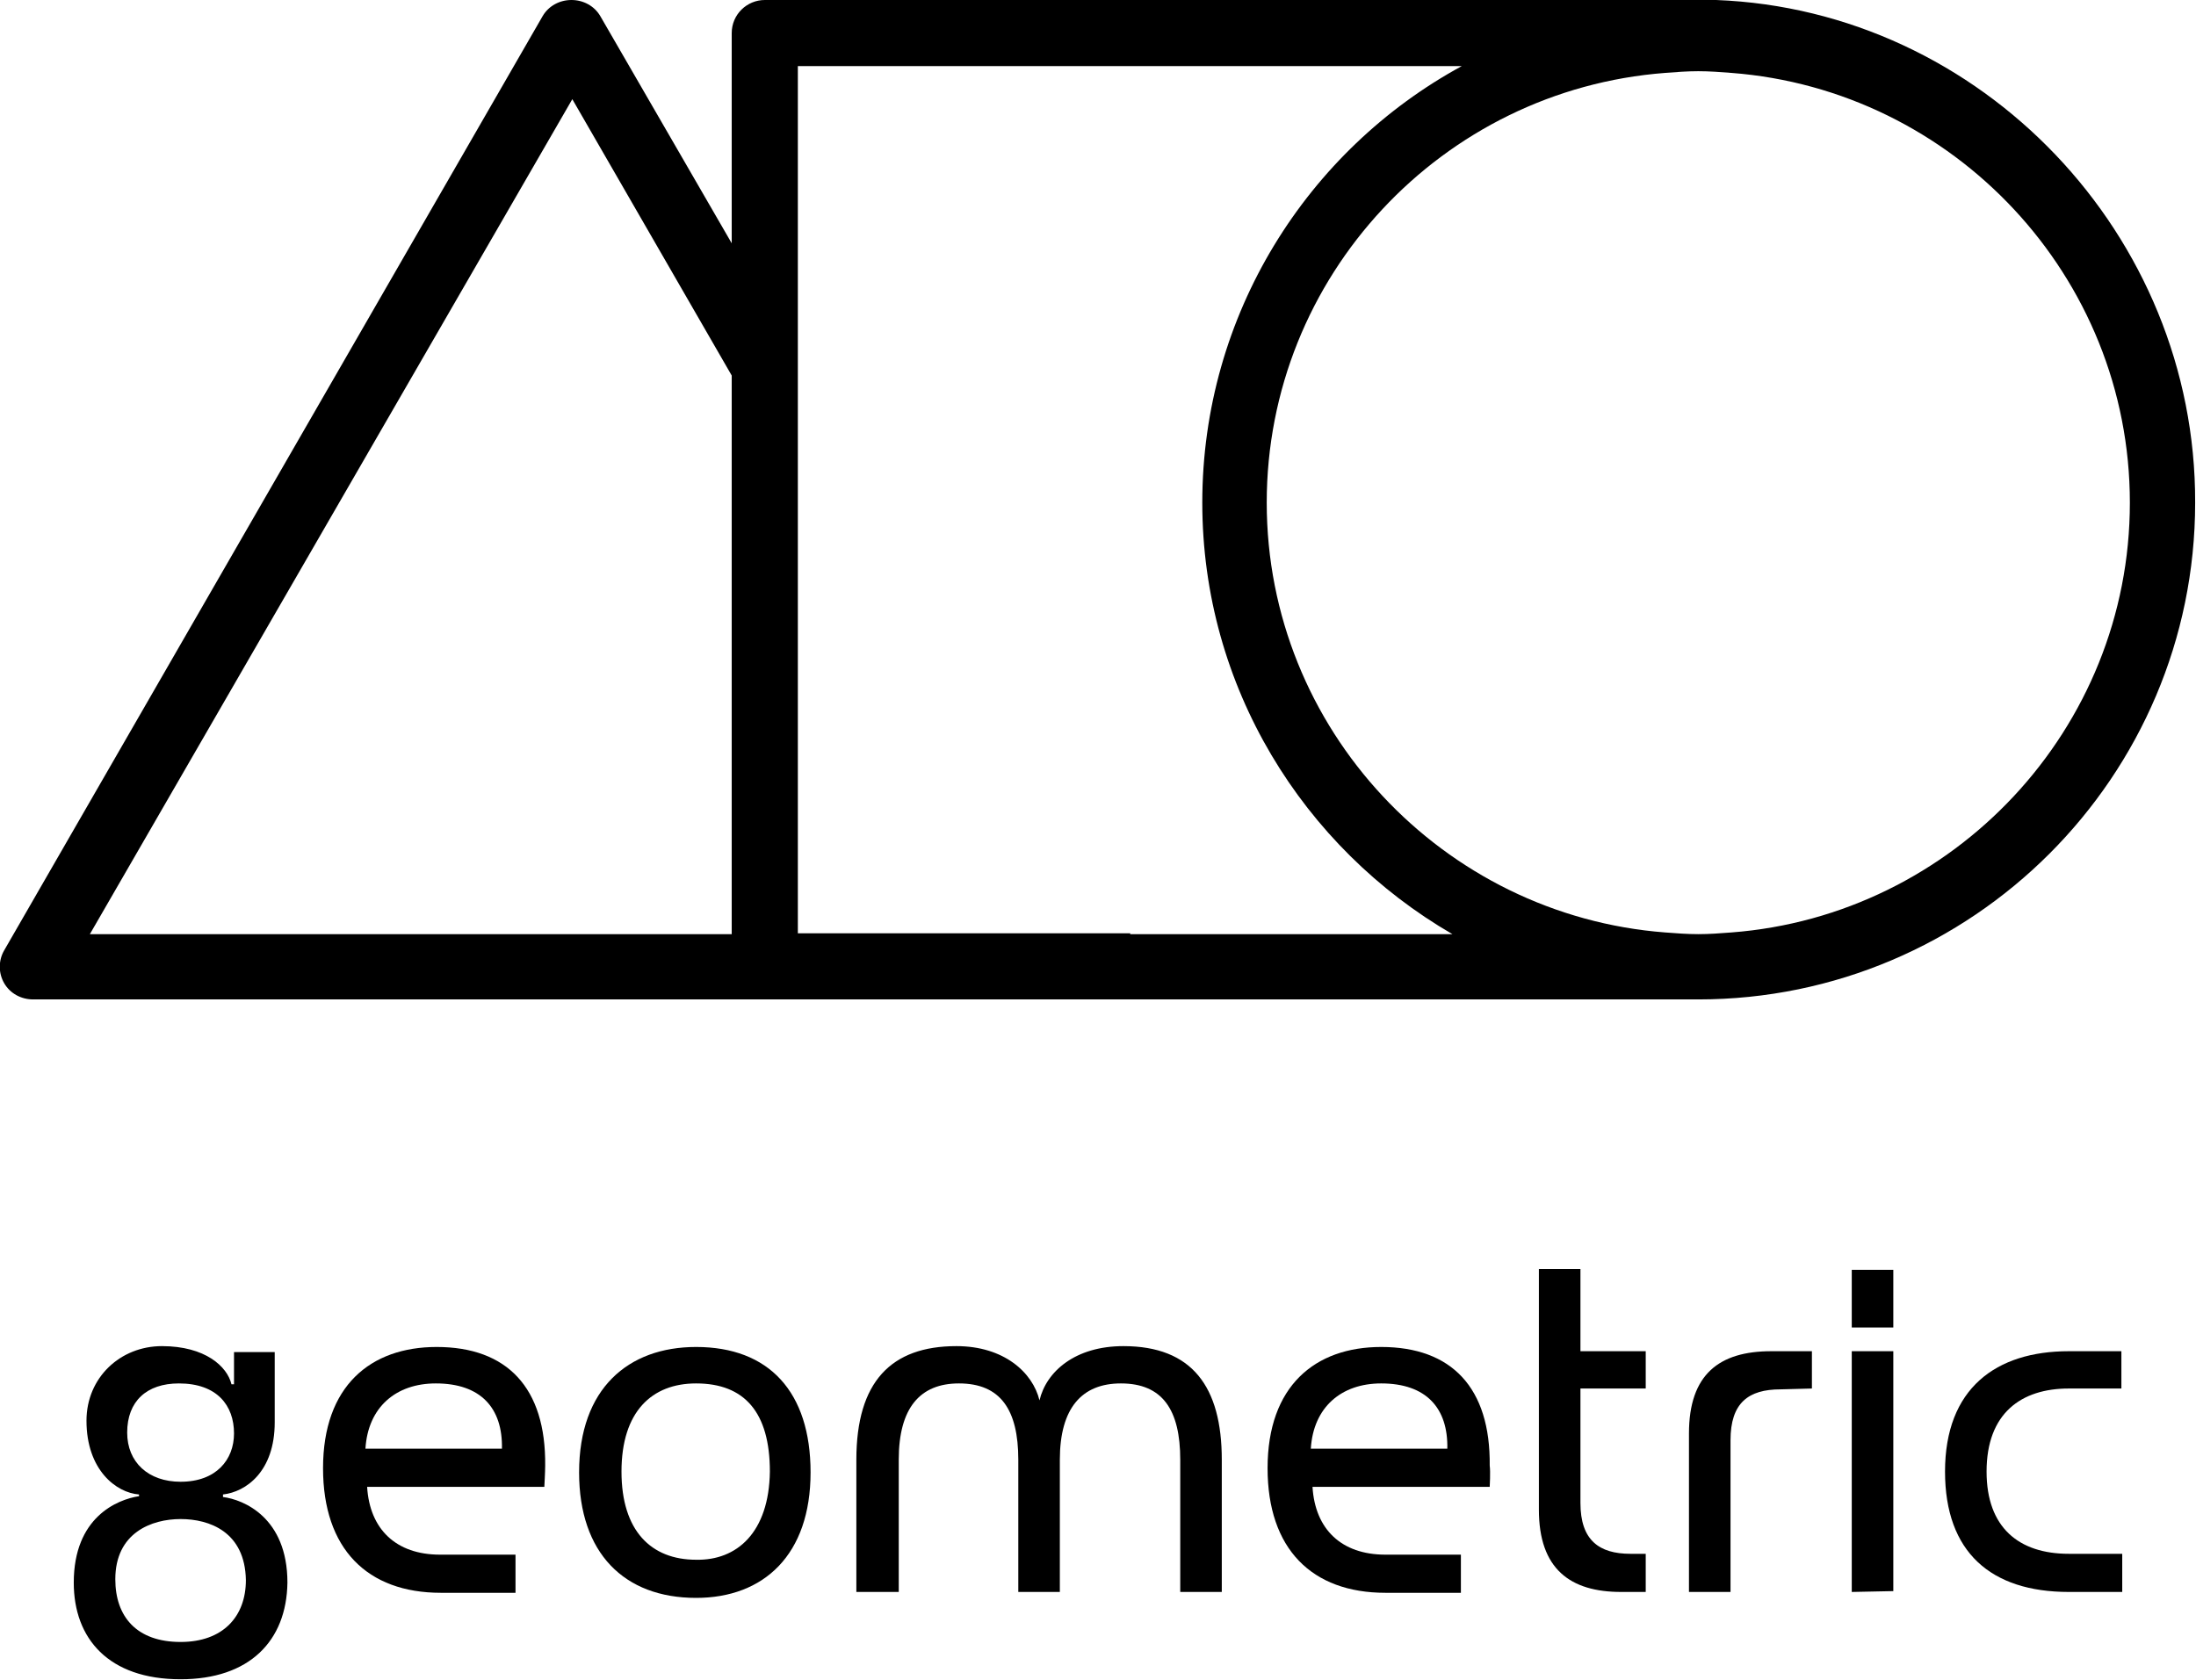
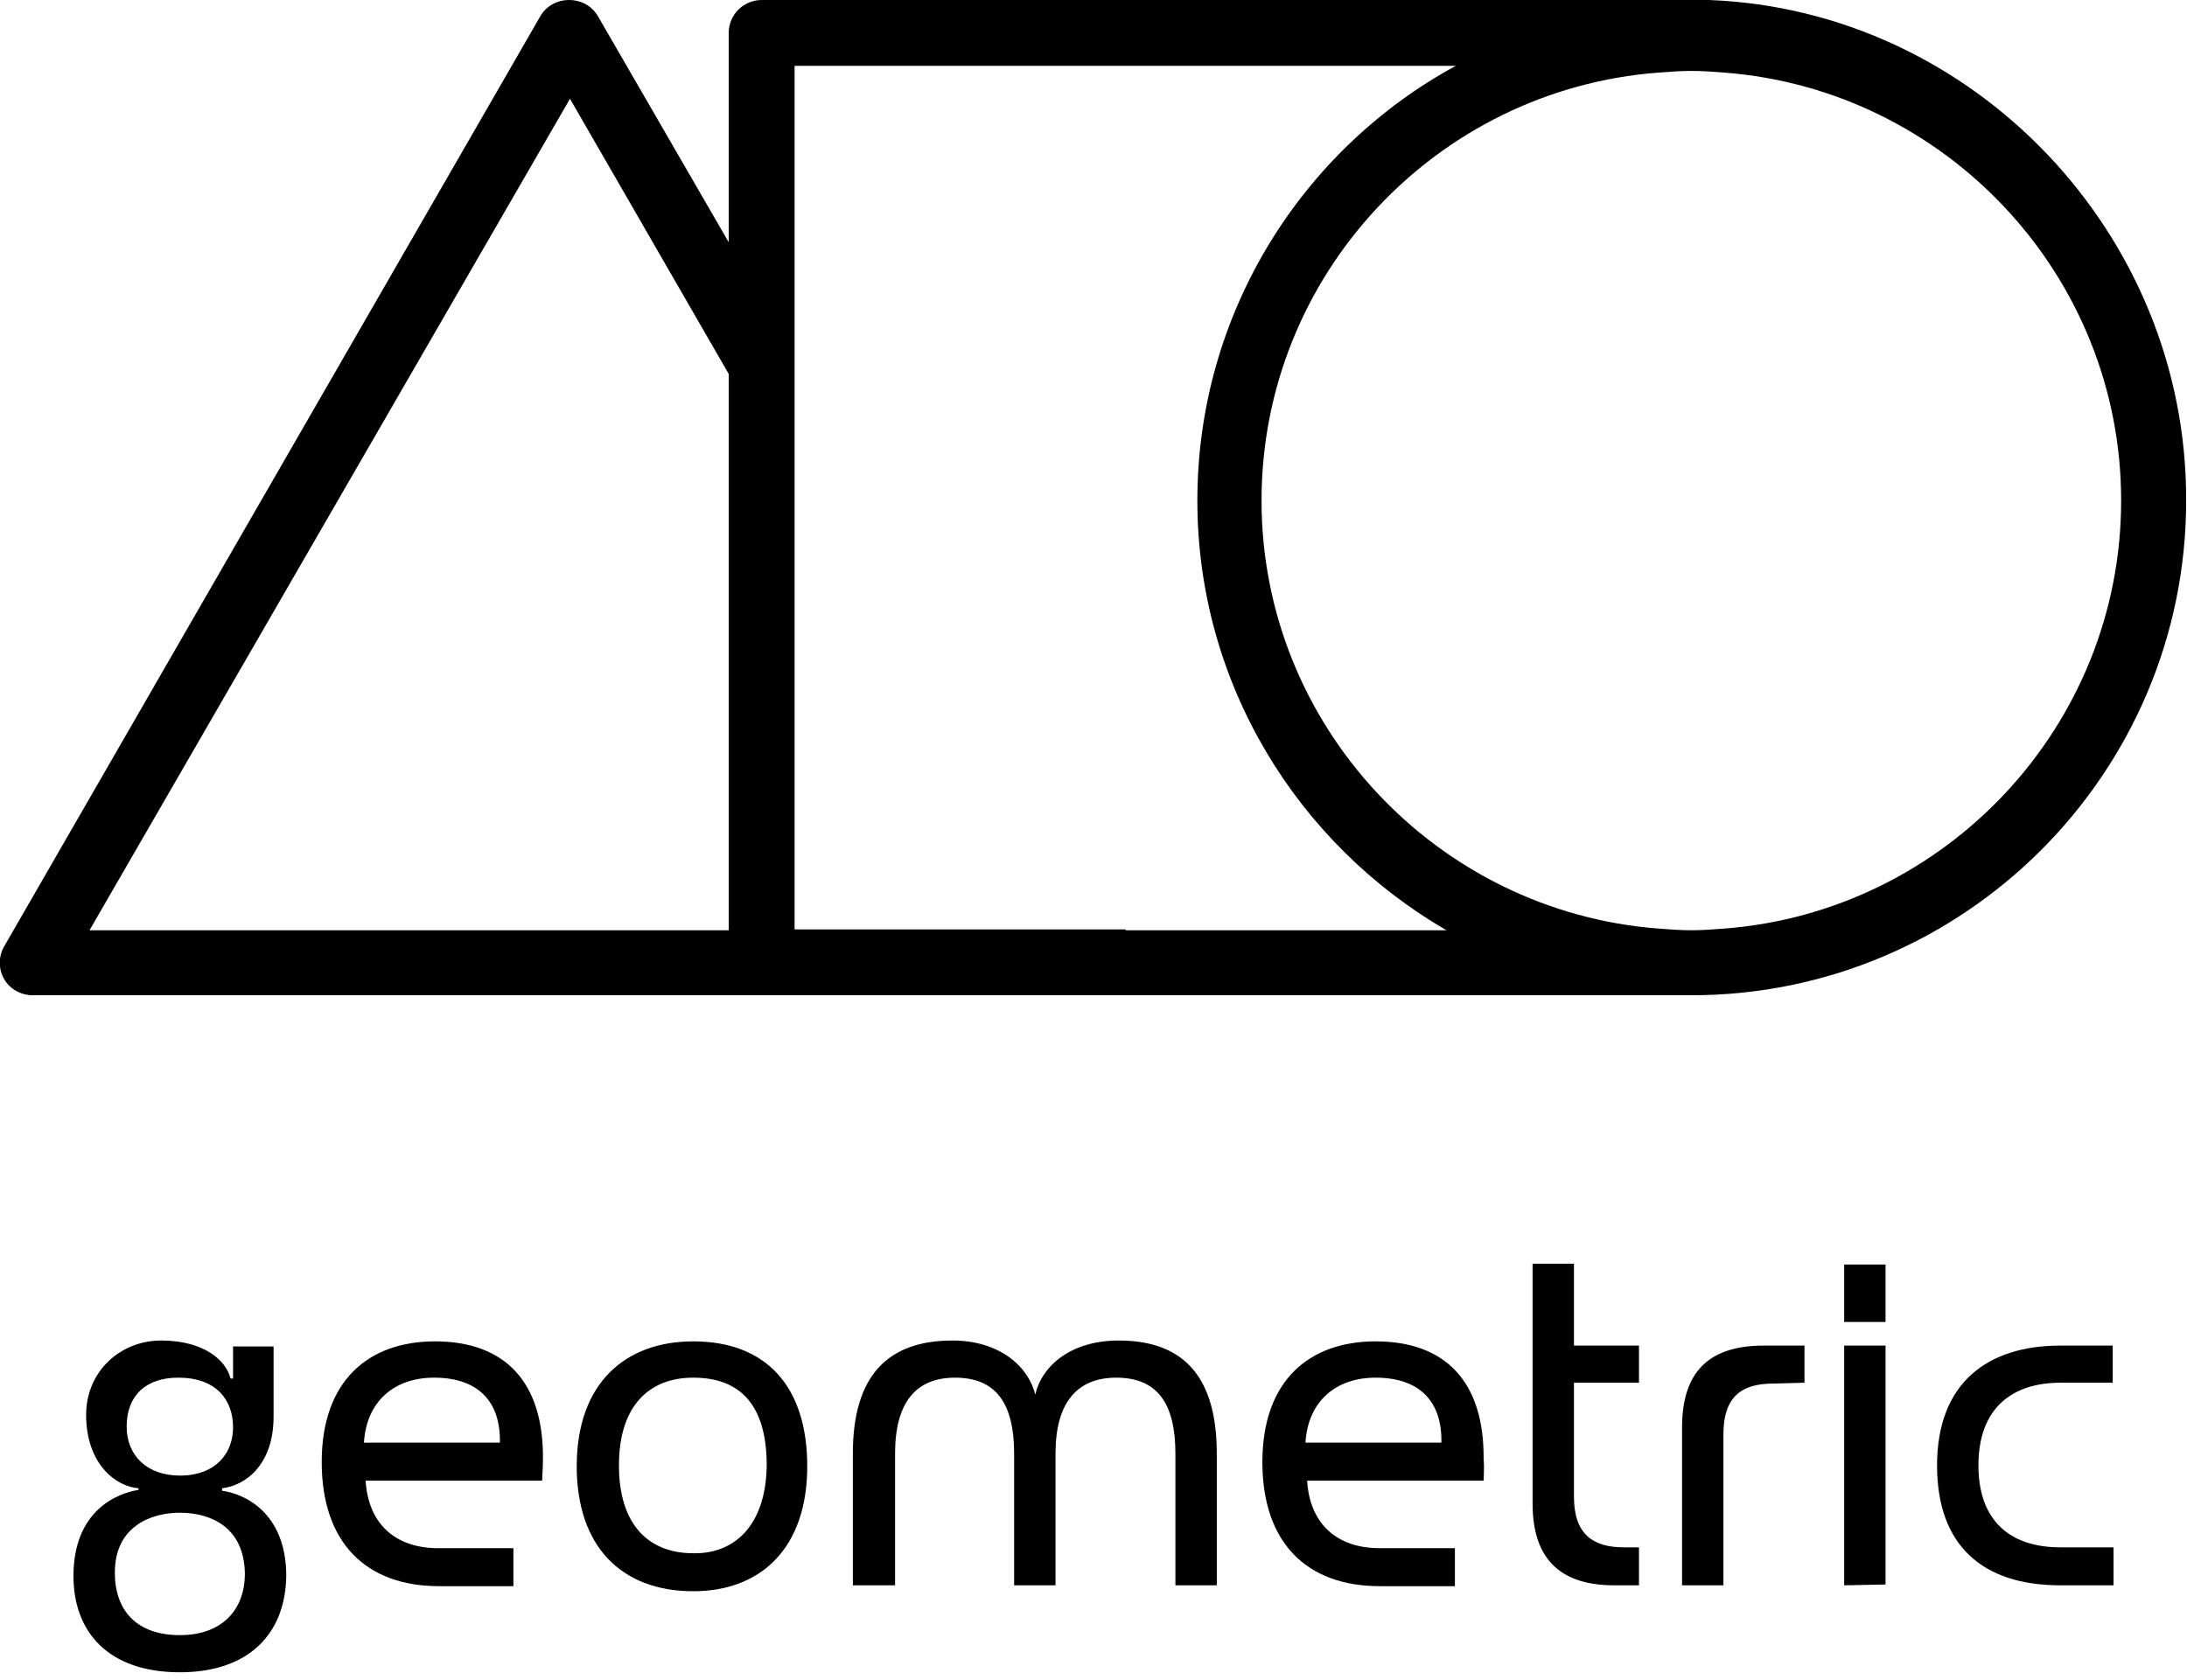
- <svg xmlns="http://www.w3.org/2000/svg" version="1.1" id="Layer_1" x="0px" y="0px" viewBox="0 0 259 198.1" style="enable-background:new 0 0 259 198.1;" xml:space="preserve">
+ <svg xmlns="http://www.w3.org/2000/svg" version="1.1" id="Layer_1" x="0px" y="0px" viewBox="0 0 259 199" style="enable-background:new 0 0 259 199;" xml:space="preserve">
  <g>
    <g>
      <path d="M202.4,0h-2.1H90.2c-2.1,0-3.9,1.7-3.9,3.9v24.8L70.8,1.9c-0.7-1.2-2-1.9-3.4-1.9s-2.7,0.7-3.4,1.9L0.5,112.1    c-0.7,1.2-0.7,2.7,0,3.9s2,1.9,3.4,1.9h86.3h40.9h69.2c32.3,0,58.6-26.3,58.6-58.6C259,27.7,233.7,1.2,202.4,0z M204.2,110    c-1.3,0.1-2.6,0.2-3.9,0.2l0,0c-1.3,0-2.6-0.1-3.9-0.2c-26.2-2-47-24-47-50.7s20.7-48.7,47-50.7c1.3-0.1,2.6-0.2,3.9-0.2l0,0    c1.3,0,2.6,0.1,3.9,0.2c26.2,2,47,24,47,50.7S230.4,108,204.2,110z M133.3,110.1h-4.5h-4.5H94.1V57.7v-7.8v-7.8V7.8h78.3    c-18.2,9.9-30.6,29.3-30.6,51.5c0,21.7,11.9,40.7,29.5,50.9H133.3z M67.5,11.7l18.8,32.6v65.9H10.6L67.5,11.7z" />
      <g>
        <path d="M21.3,198.1c-8.5,0-12.6-4.8-12.6-11.4c0-7.7,5.1-9.8,7.7-10.2v-0.2c-2.7-0.2-6.2-2.9-6.2-8.7c0-5.1,4-8.8,8.9-8.8     c5.1,0,7.7,2.4,8.2,4.5h0.3v-3.8h4.8v8.3c0,5.8-3.4,8.2-6.1,8.5v0.3c2.4,0.3,7.6,2.4,7.6,10.1C33.8,193.6,29.4,198.1,21.3,198.1z      M21.3,179.2c-3.4,0-7.7,1.6-7.7,7.1c0,4.4,2.5,7.4,7.7,7.4c5,0,7.7-3,7.7-7.3C28.9,180.7,24.7,179.2,21.3,179.2z M27.6,169.1     c0-3.3-2-5.9-6.5-5.9c-3.8,0-6.1,2.1-6.1,5.8c0,3.5,2.5,5.8,6.3,5.8C25.5,174.8,27.6,172.2,27.6,169.1L27.6,169.1z" />
        <path d="M64.2,175.4H43.3c0.3,5,3.4,8,8.6,8h8.9v4.5H52c-8.7,0-13.9-5.2-13.9-14.7c0-9.7,5.6-14.3,13.4-14.3     c8.3,0,12.9,4.8,12.8,14C64.3,173.6,64.2,175.4,64.2,175.4z M51.4,163.2c-4.7,0-8,2.8-8.3,7.7h16.1     C59.3,166.1,56.7,163.2,51.4,163.2z" />
        <path d="M82.1,188.5c-8.5,0-13.8-5.3-13.8-14.8c0-9.9,5.8-14.8,13.8-14.8c8.6,0,13.5,5.3,13.5,14.8     C95.6,183.4,90.1,188.5,82.1,188.5z M90.8,173.6c0-7-3-10.4-8.7-10.4c-5.2,0-8.8,3.3-8.8,10.4c0,7,3.5,10.4,8.8,10.4     C86.9,184.1,90.7,180.8,90.8,173.6L90.8,173.6L90.8,173.6z" />
        <path d="M139.2,187.8v-15.6c0-5.9-2.1-9-7-9c-4.6,0-7.2,2.9-7.2,9v15.6h-4.9v-15.6c0-5.9-2.1-9-7-9c-4.6,0-7.1,2.9-7.1,9v15.6     H101v-15.6c0-9.2,4.1-13.4,11.8-13.4c5.6,0,9,3.1,9.8,6.4c0.8-3.4,4.2-6.4,9.9-6.4c8.1,0,11.6,4.8,11.6,13.4v15.6H139.2z" />
        <path d="M175.7,175.4h-20.9c0.3,5,3.4,8,8.6,8h8.9v4.5h-8.9c-8.7,0-13.9-5.2-13.9-14.7c0-9.7,5.6-14.3,13.4-14.3     c8.3,0,12.9,4.8,12.8,14C175.8,173.6,175.7,175.4,175.7,175.4z M162.9,163.2c-4.7,0-8,2.8-8.3,7.7h16.1     C170.8,166.1,168.2,163.2,162.9,163.2z" />
        <path d="M191.2,187.8c-6,0-9.7-2.7-9.7-9.7v-28.4h4.9v9.7h7.7v4.4h-7.7v13.5c0,4.4,2.2,6,5.9,6h1.8v4.5L191.2,187.8L191.2,187.8z     " />
        <path d="M210,163.9c-3.8,0-5.9,1.6-5.9,6v17.9h-4.9v-18.7c0-7,3.6-9.7,9.7-9.7h4.8v4.4L210,163.9L210,163.9z" />
        <path d="M218.4,156.6v-6.8h4.9v6.8H218.4z M218.4,187.8v-28.4h4.9v28.3L218.4,187.8L218.4,187.8z" />
        <path d="M244,187.8c-9.2,0-14.6-4.7-14.6-14.2c0-9.8,6-14.2,14.6-14.2h6.2v4.4H244c-5.6,0-9.7,2.9-9.7,9.8c0,6.6,3.8,9.7,9.7,9.7     h6.3v4.5L244,187.8L244,187.8z" />
      </g>
    </g>
  </g>
</svg>
